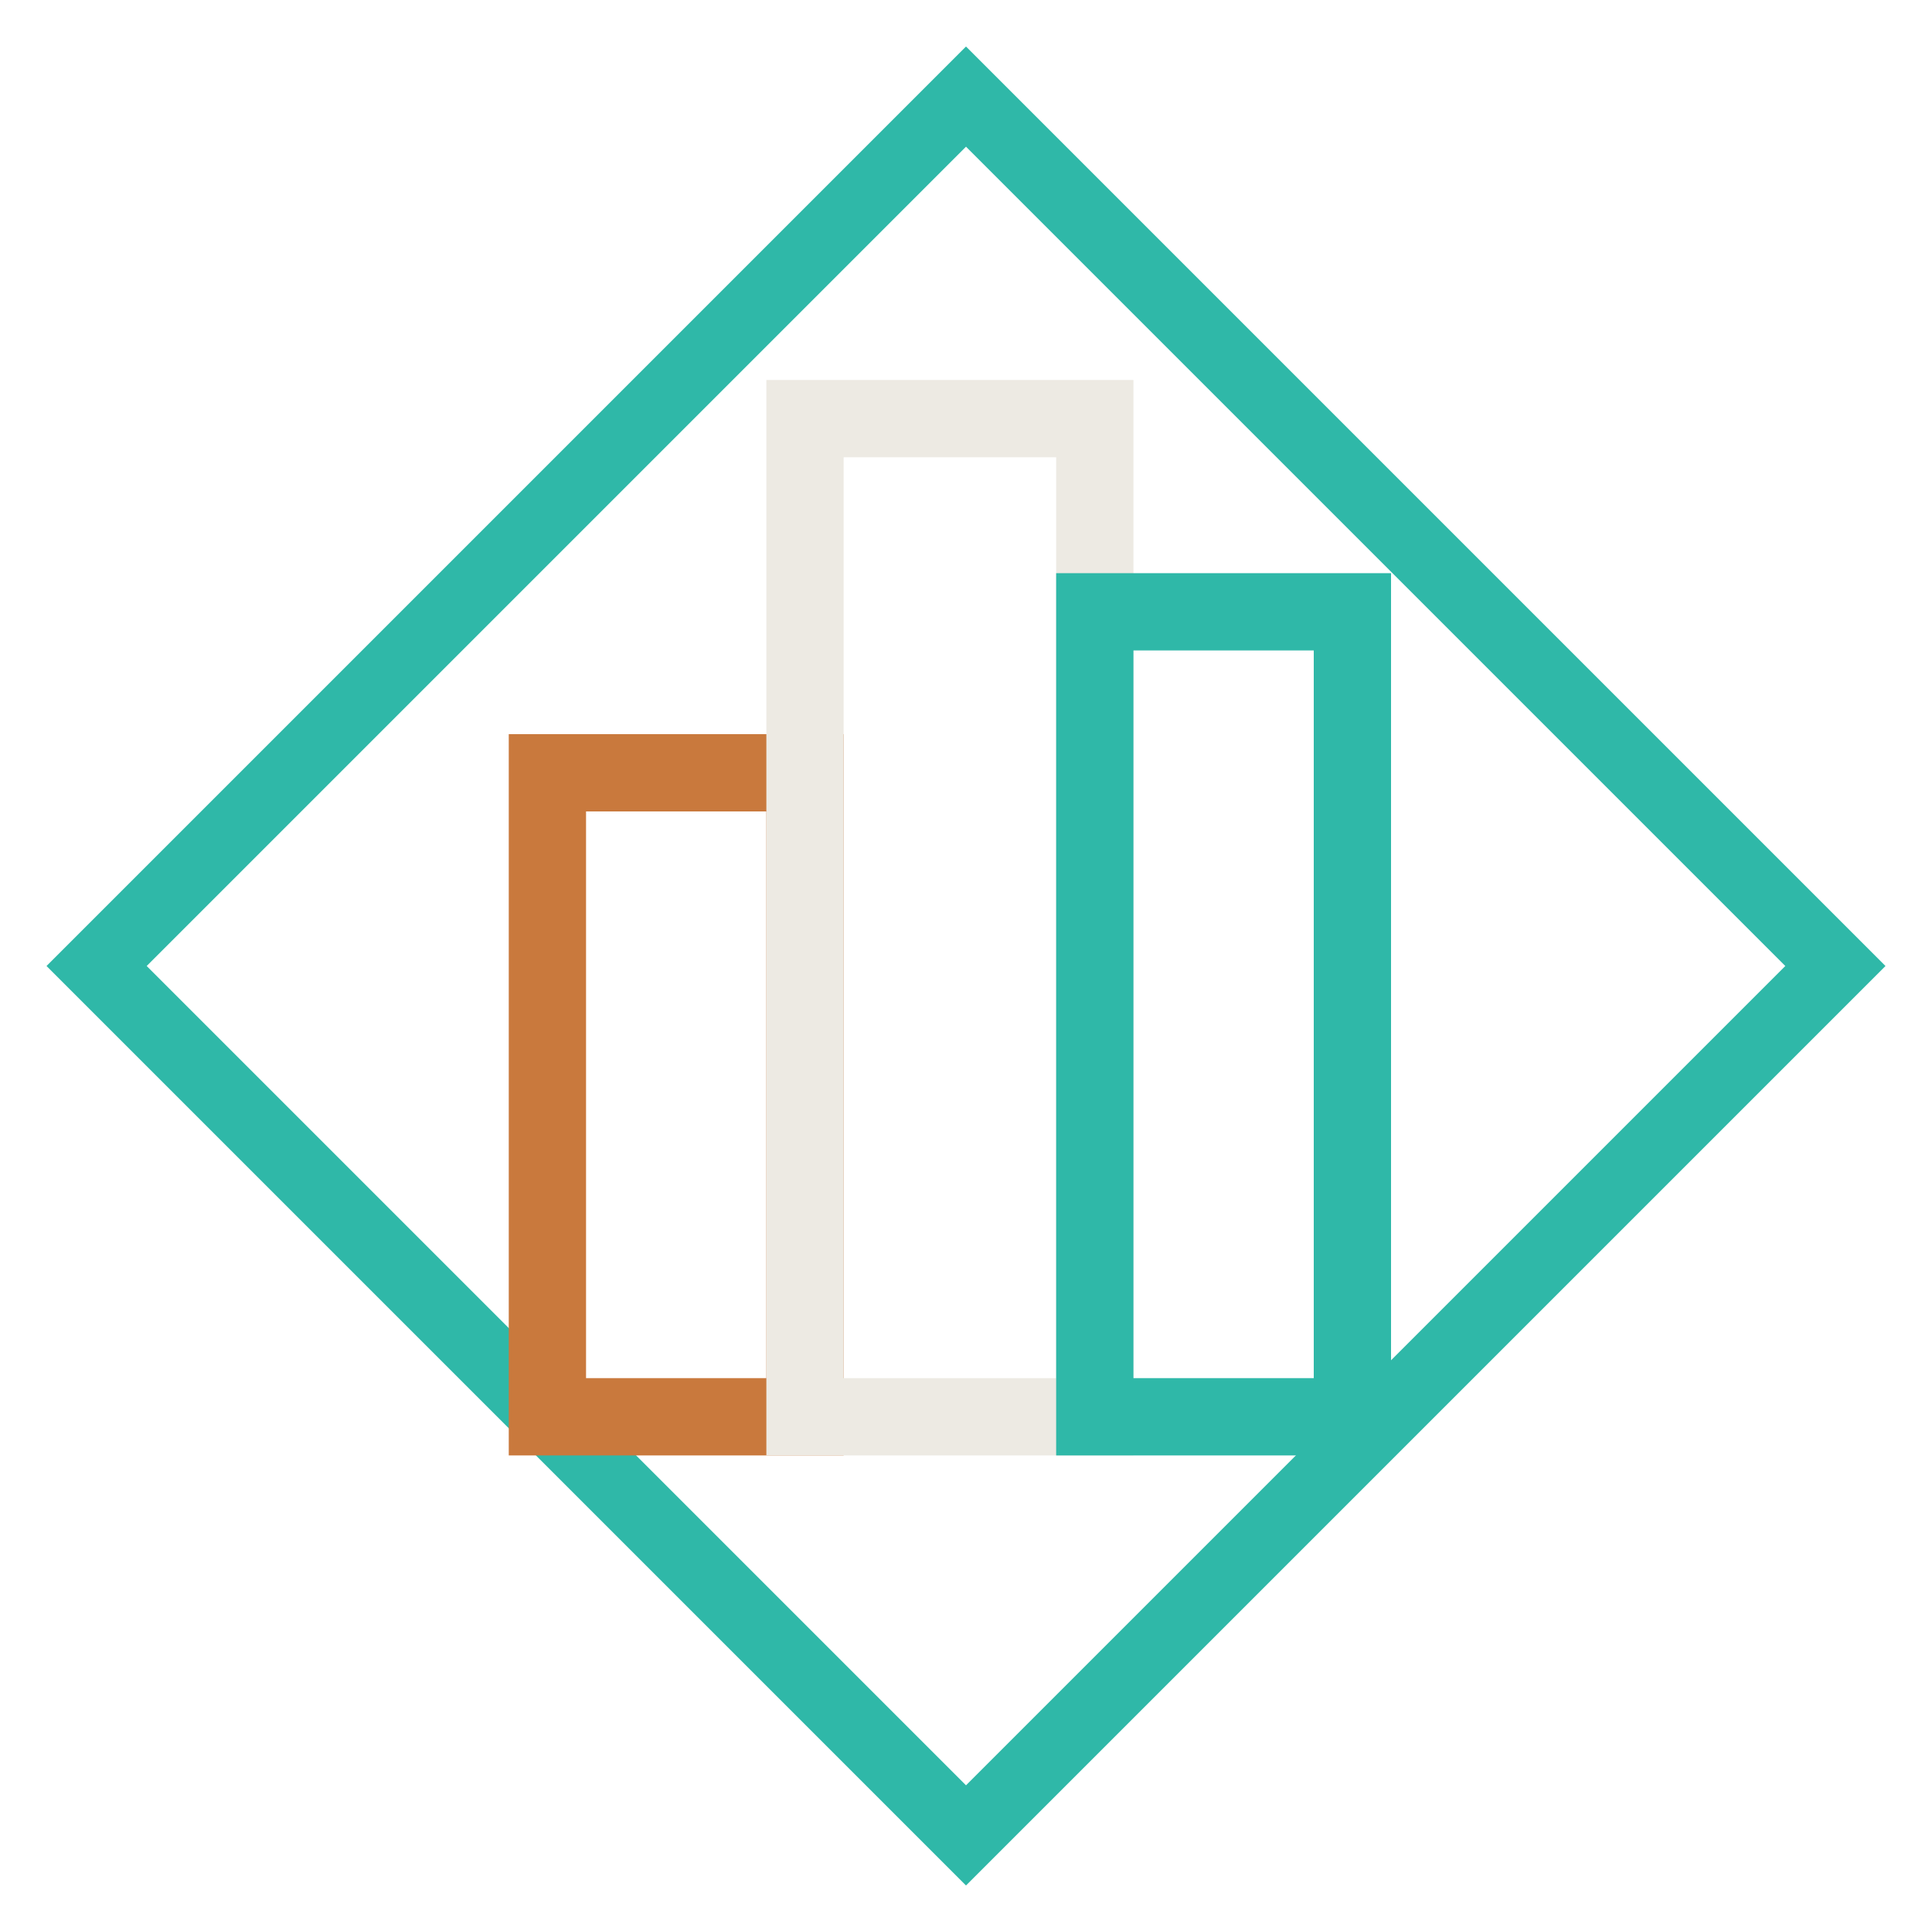
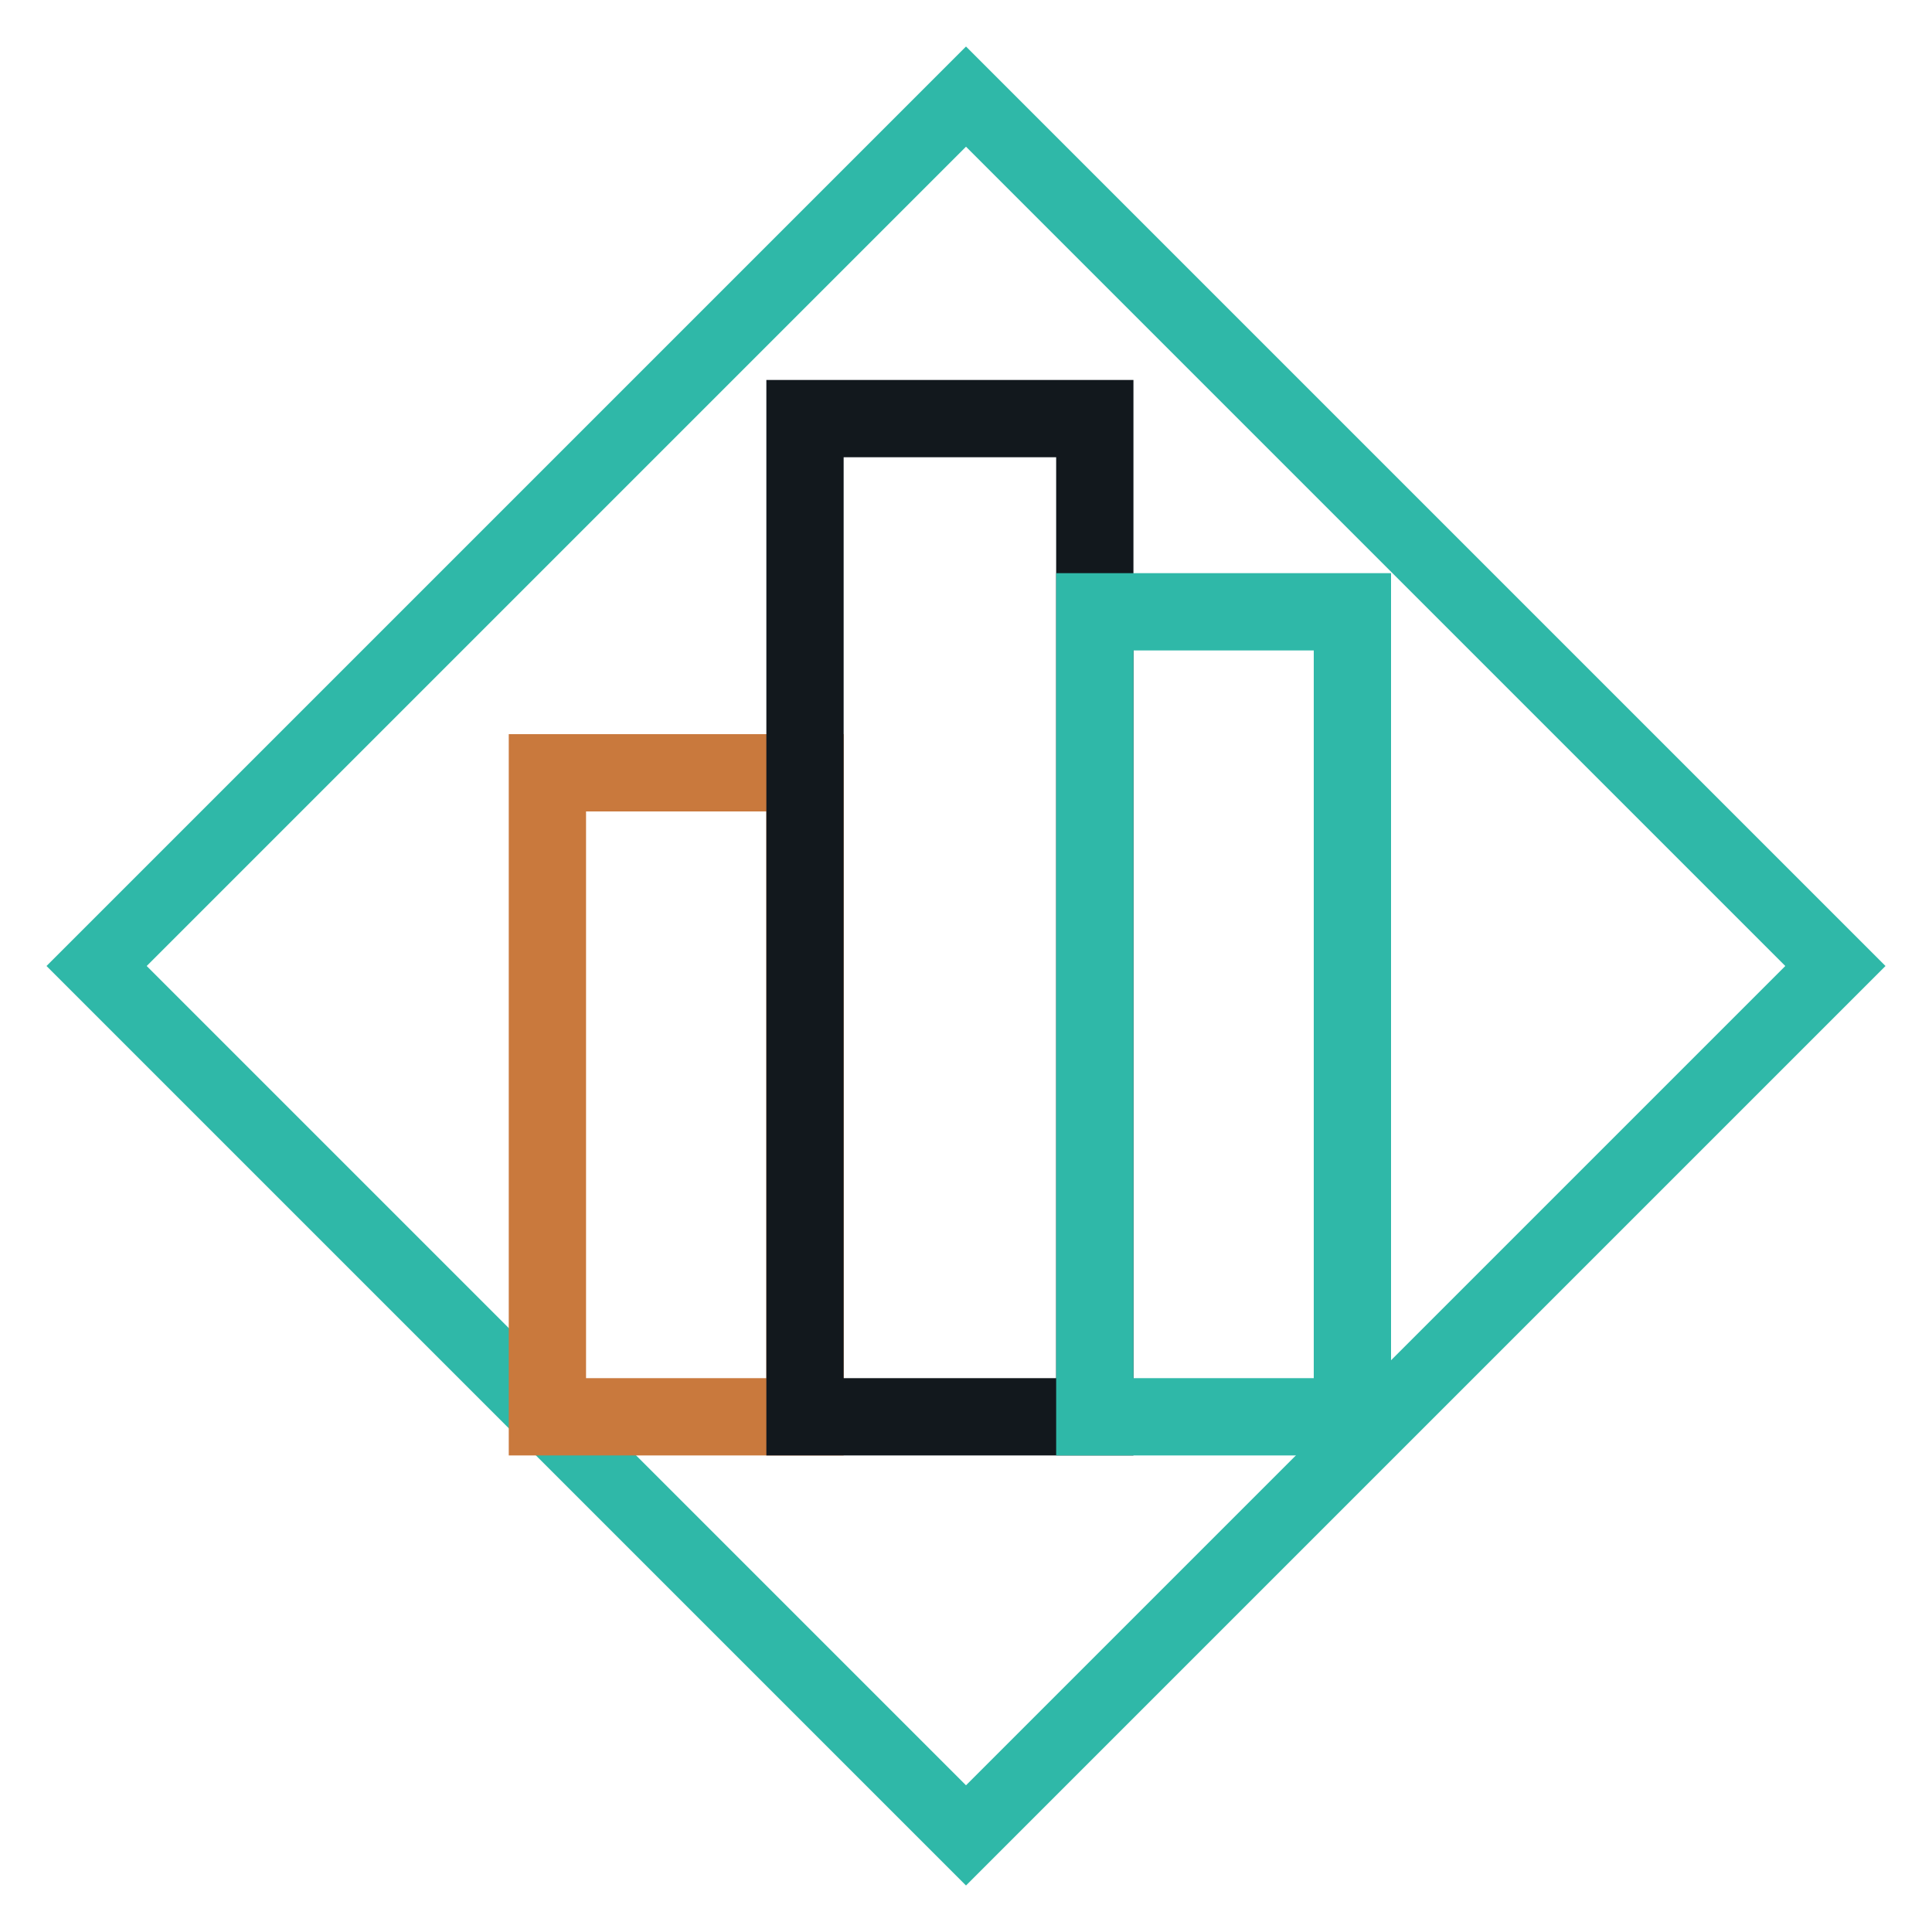
<svg xmlns="http://www.w3.org/2000/svg" viewBox="0 0 60 60">
  <polygon points="30,3 57,30 30,57 3,30" fill="none" stroke="#2FB8A8" stroke-width="2.2" />
  <rect x="17" y="24" width="8" height="20" fill="none" stroke="#C9793D" stroke-width="2.4" />
-   <rect x="25" y="13" width="9" height="31" fill="none" stroke="#EDEAE3" stroke-width="2.4" />
+   <rect x="25" y="13" width="9" height="31" fill="none" stroke="#12181D" stroke-width="2.4" />
  <rect x="34" y="19" width="8" height="25" fill="none" stroke="#2FB8A8" stroke-width="2.4" />
</svg>
